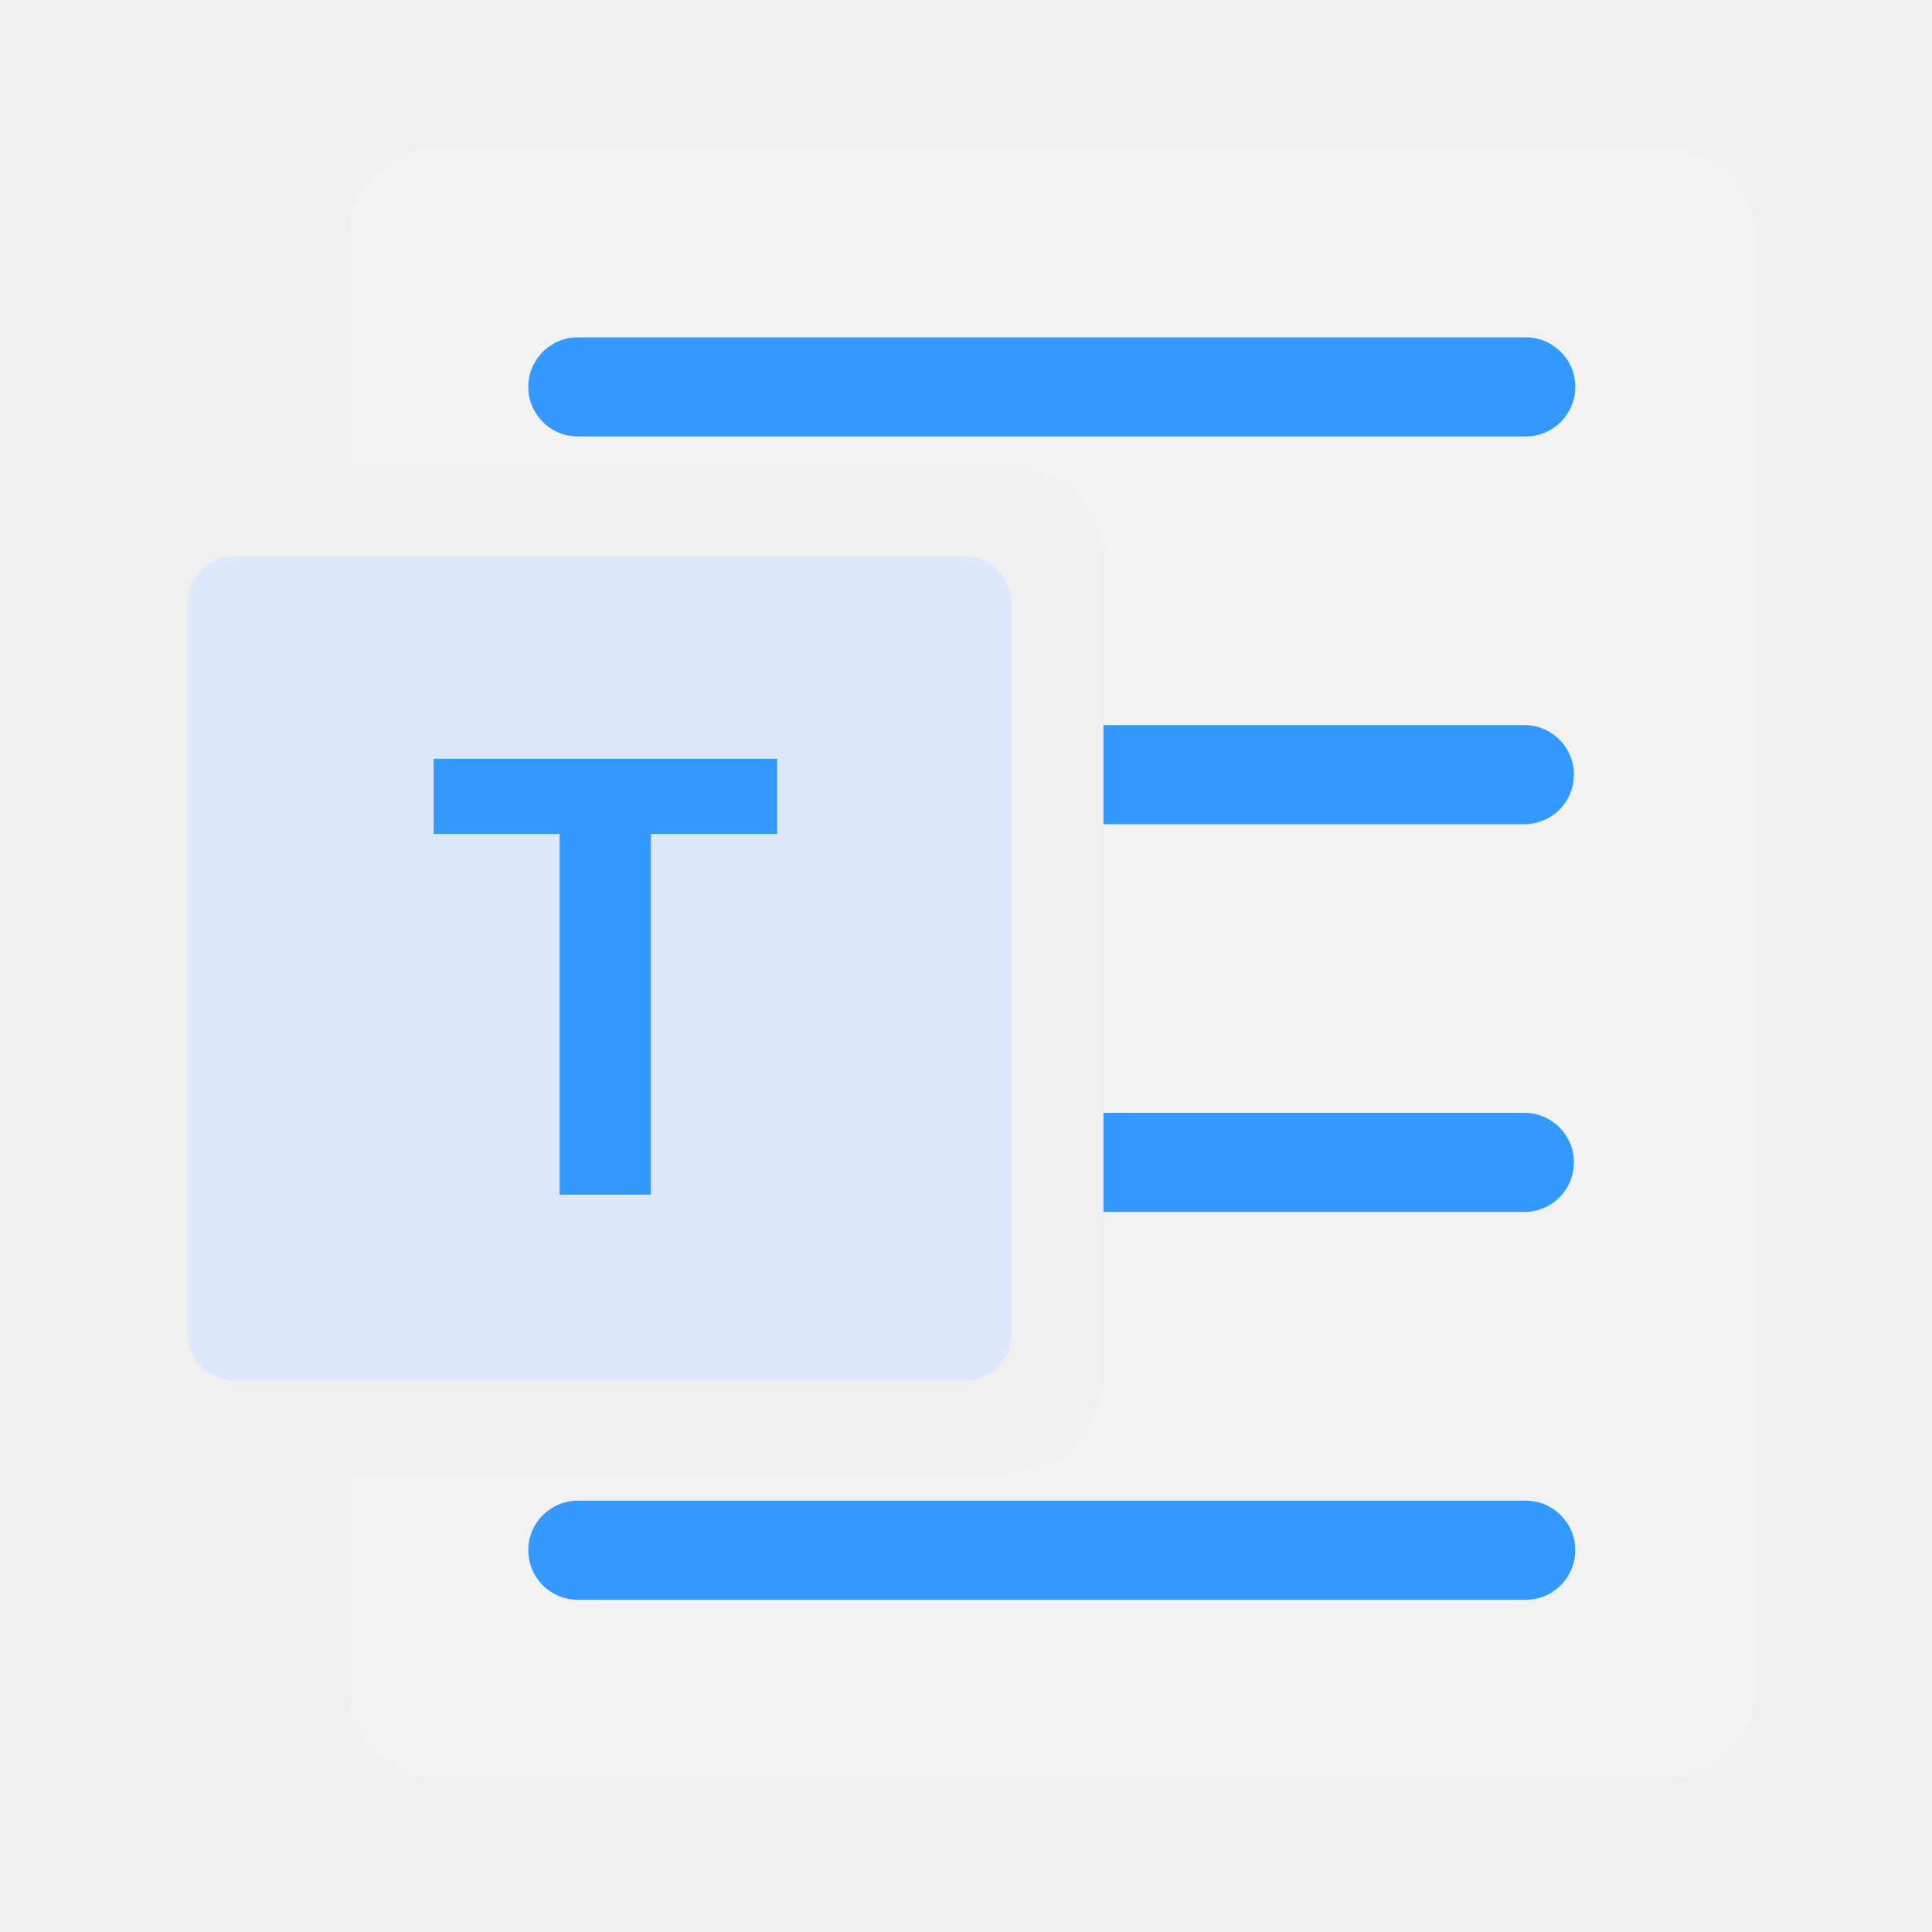
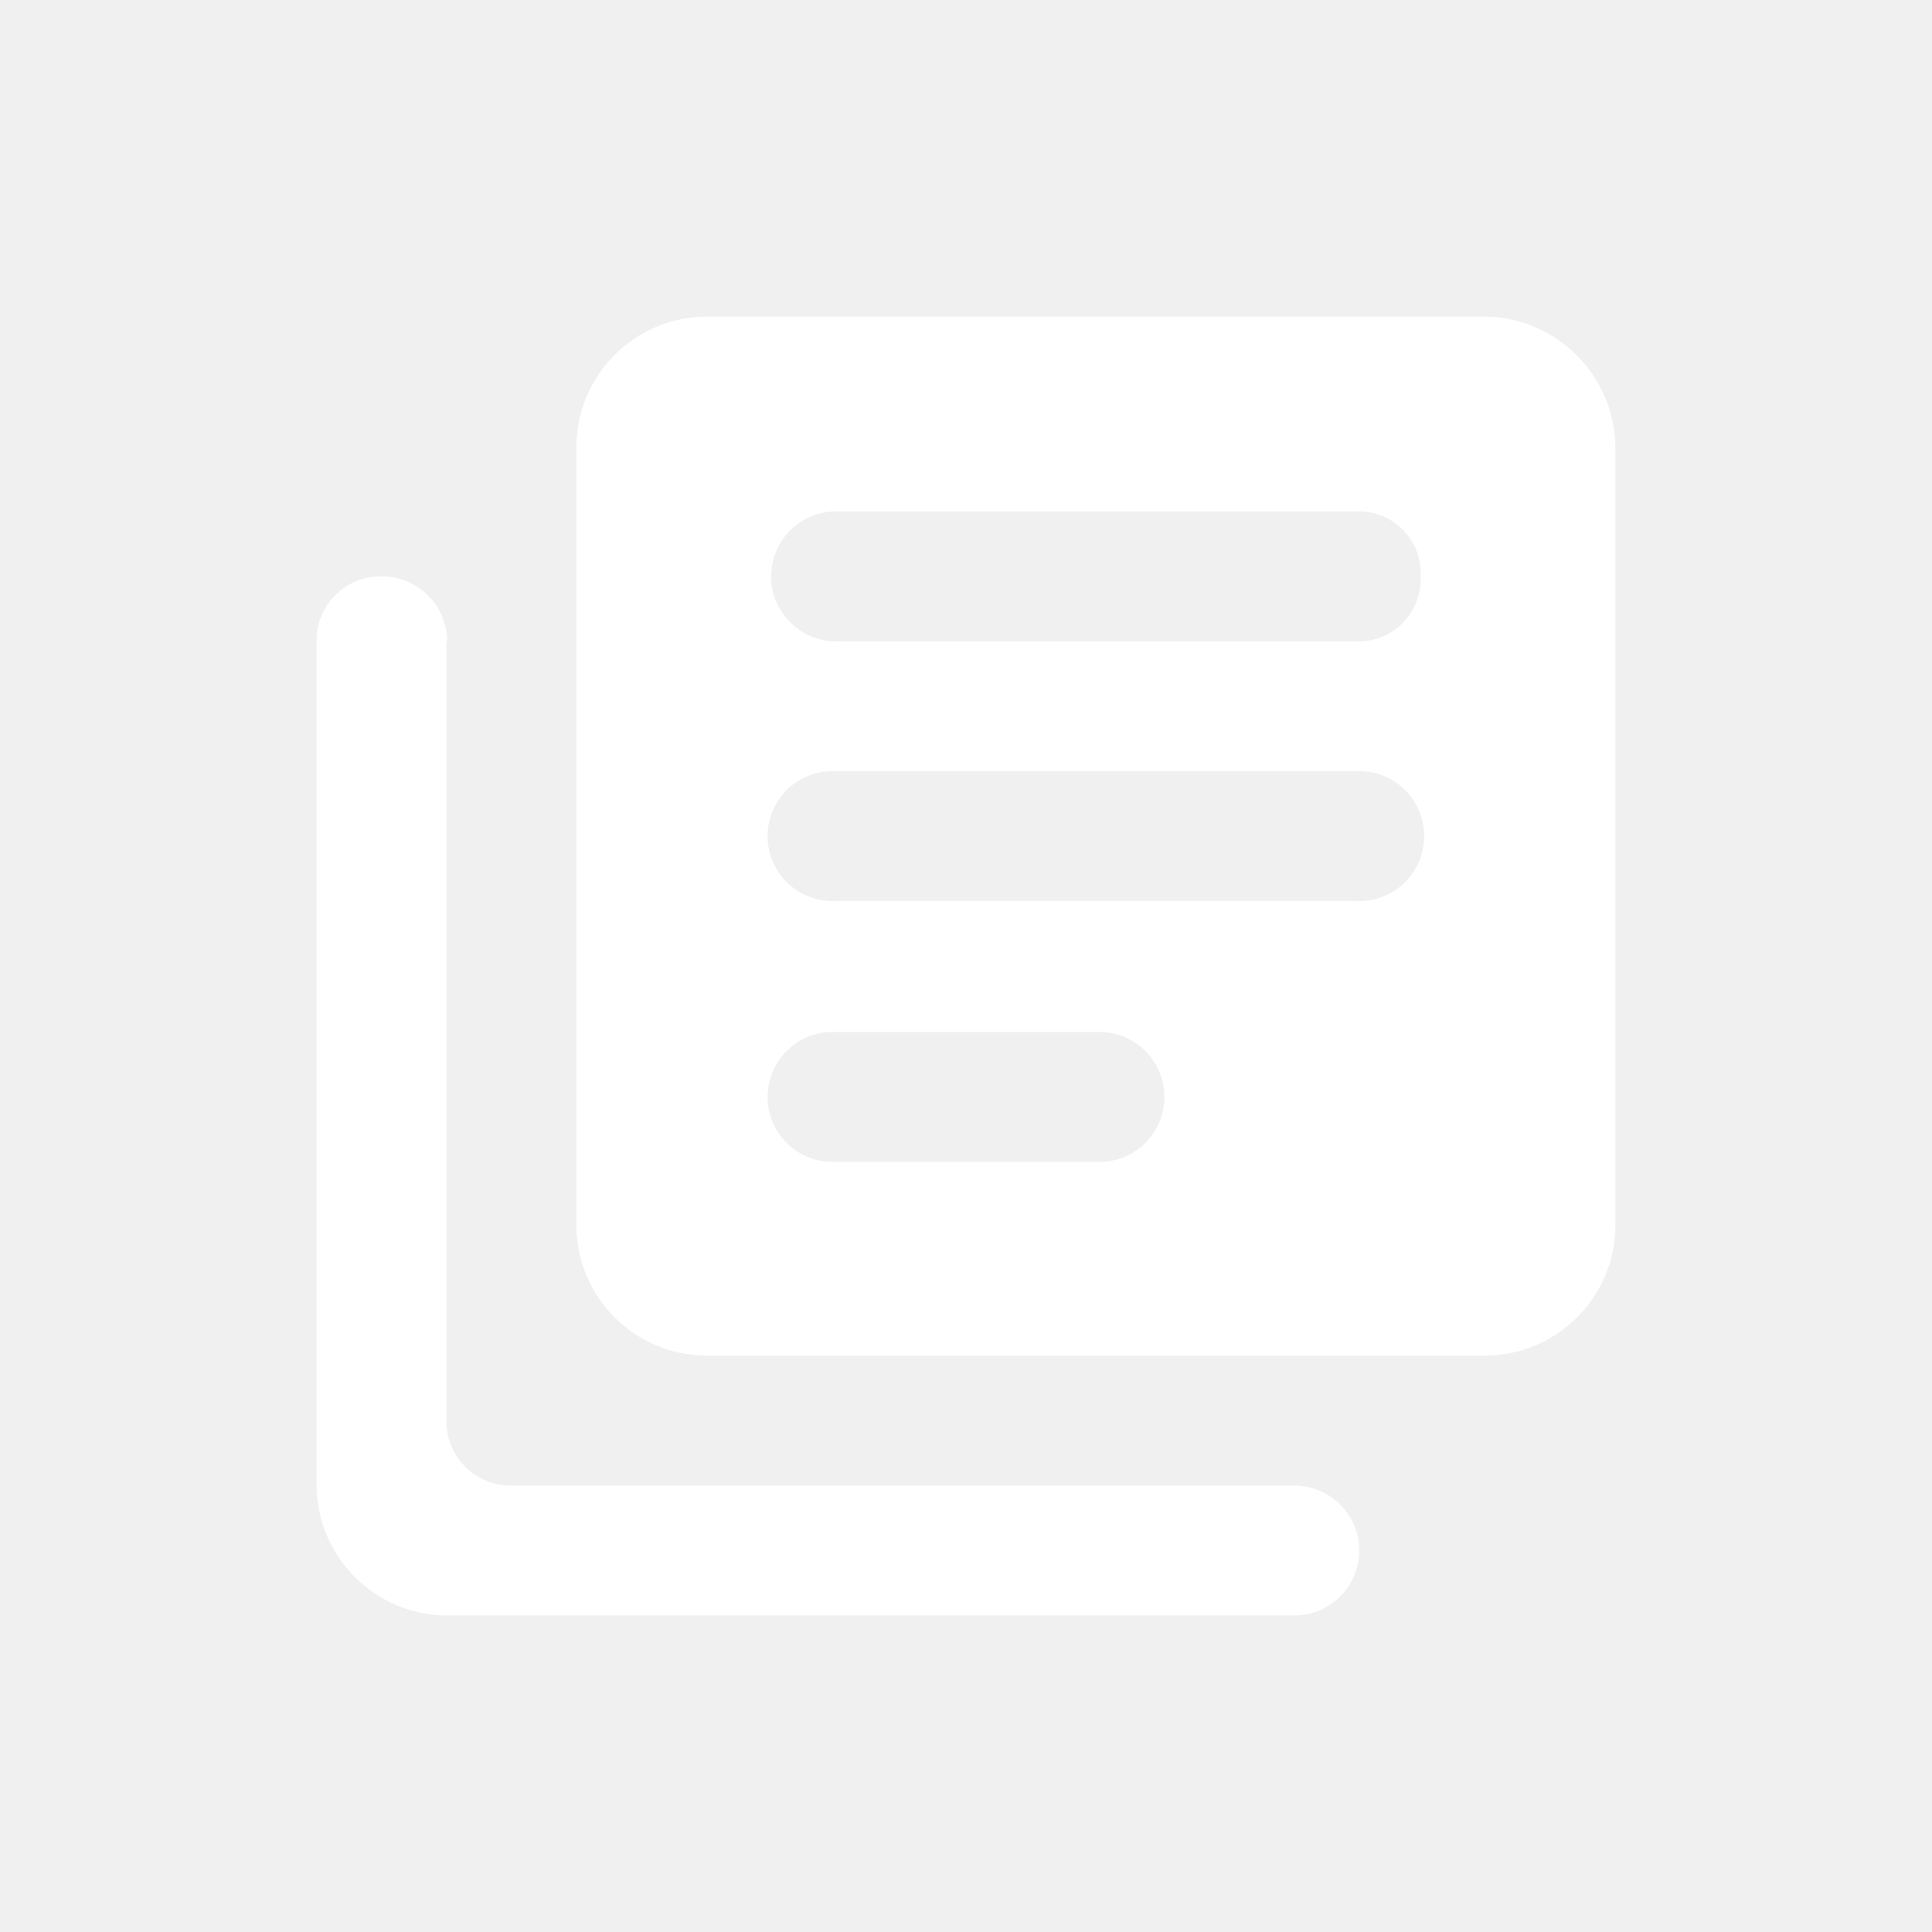
- <svg xmlns="http://www.w3.org/2000/svg" width="500" height="500" viewBox="0 0 500 500">
-   <path d="M431.17,38H113.24A23.42,23.42,0,0,0,89.89,61.35v58.84H259.38a26.23,26.23,0,0,1,26.2,26.21V354.91a26.23,26.23,0,0,1-26.2,26.21H89.89V437a23.41,23.41,0,0,0,23.35,23.34H431.17A23.41,23.41,0,0,0,454.52,437V61.35A23.42,23.42,0,0,0,431.17,38Z" fill="#f2f2f2" />
-   <rect x="136.72" y="87.3" width="270.96" height="25.65" rx="12.82" fill="#39f" />
-   <rect x="136.72" y="388.37" width="270.96" height="25.65" rx="12.82" fill="#39f" />
-   <rect x="48.47" y="144" width="213.31" height="213.31" rx="12.13" fill="#dde8fd" />
-   <path d="M144.84,309.18V215.83H112.23V196.36h88.9v19.47H168.45v93.35Z" fill="#39f" />
-   <path d="M394.86,187.65H285.58V213.3H394.86a12.83,12.83,0,0,0,0-25.65Z" fill="#39f" />
-   <path d="M394.86,288H285.58v25.65H394.86a12.83,12.83,0,0,0,0-25.65Z" fill="#39f" />
+ <svg xmlns="http://www.w3.org/2000/svg" viewBox="0 0 96 96">
+   <rect width="96" height="96" fill="none" />
+   <g>
+     <path d="M73.82,15.73H35.09a6.5,6.5,0,0,0-6.45,6.45V60.91a6.49,6.49,0,0,0,6.45,6.45H73.82a6.5,6.5,0,0,0,6.45-6.45V22.18A6.57,6.57,0,0,0,73.82,15.73Zm-19.37,42H41.55a3.23,3.23,0,1,1,0-6.45h12.9a3.23,3.23,0,1,1,0,6.45ZM67.36,44.77H41.55a3.23,3.23,0,1,1,0-6.45H67.36a3.23,3.23,0,1,1,0,6.45Zm0-12.9H41.55a3.23,3.23,0,0,1,0-6.46H67.36a3.08,3.08,0,0,1,3.23,3.23A3.09,3.09,0,0,1,67.36,31.87Z" fill="#fff" fill-rule="evenodd" />
+     <path d="M22.18,31.87V70.59a3.2,3.2,0,0,0,3.23,3.23H64.13a3.23,3.23,0,1,1,0,6.45H22.18a6.5,6.5,0,0,1-6.45-6.45V31.87A3.18,3.18,0,0,1,19,28.64a3.25,3.25,0,0,1,3.22,3.23" fill="#fff" fill-rule="evenodd" />
+   </g>
</svg>
